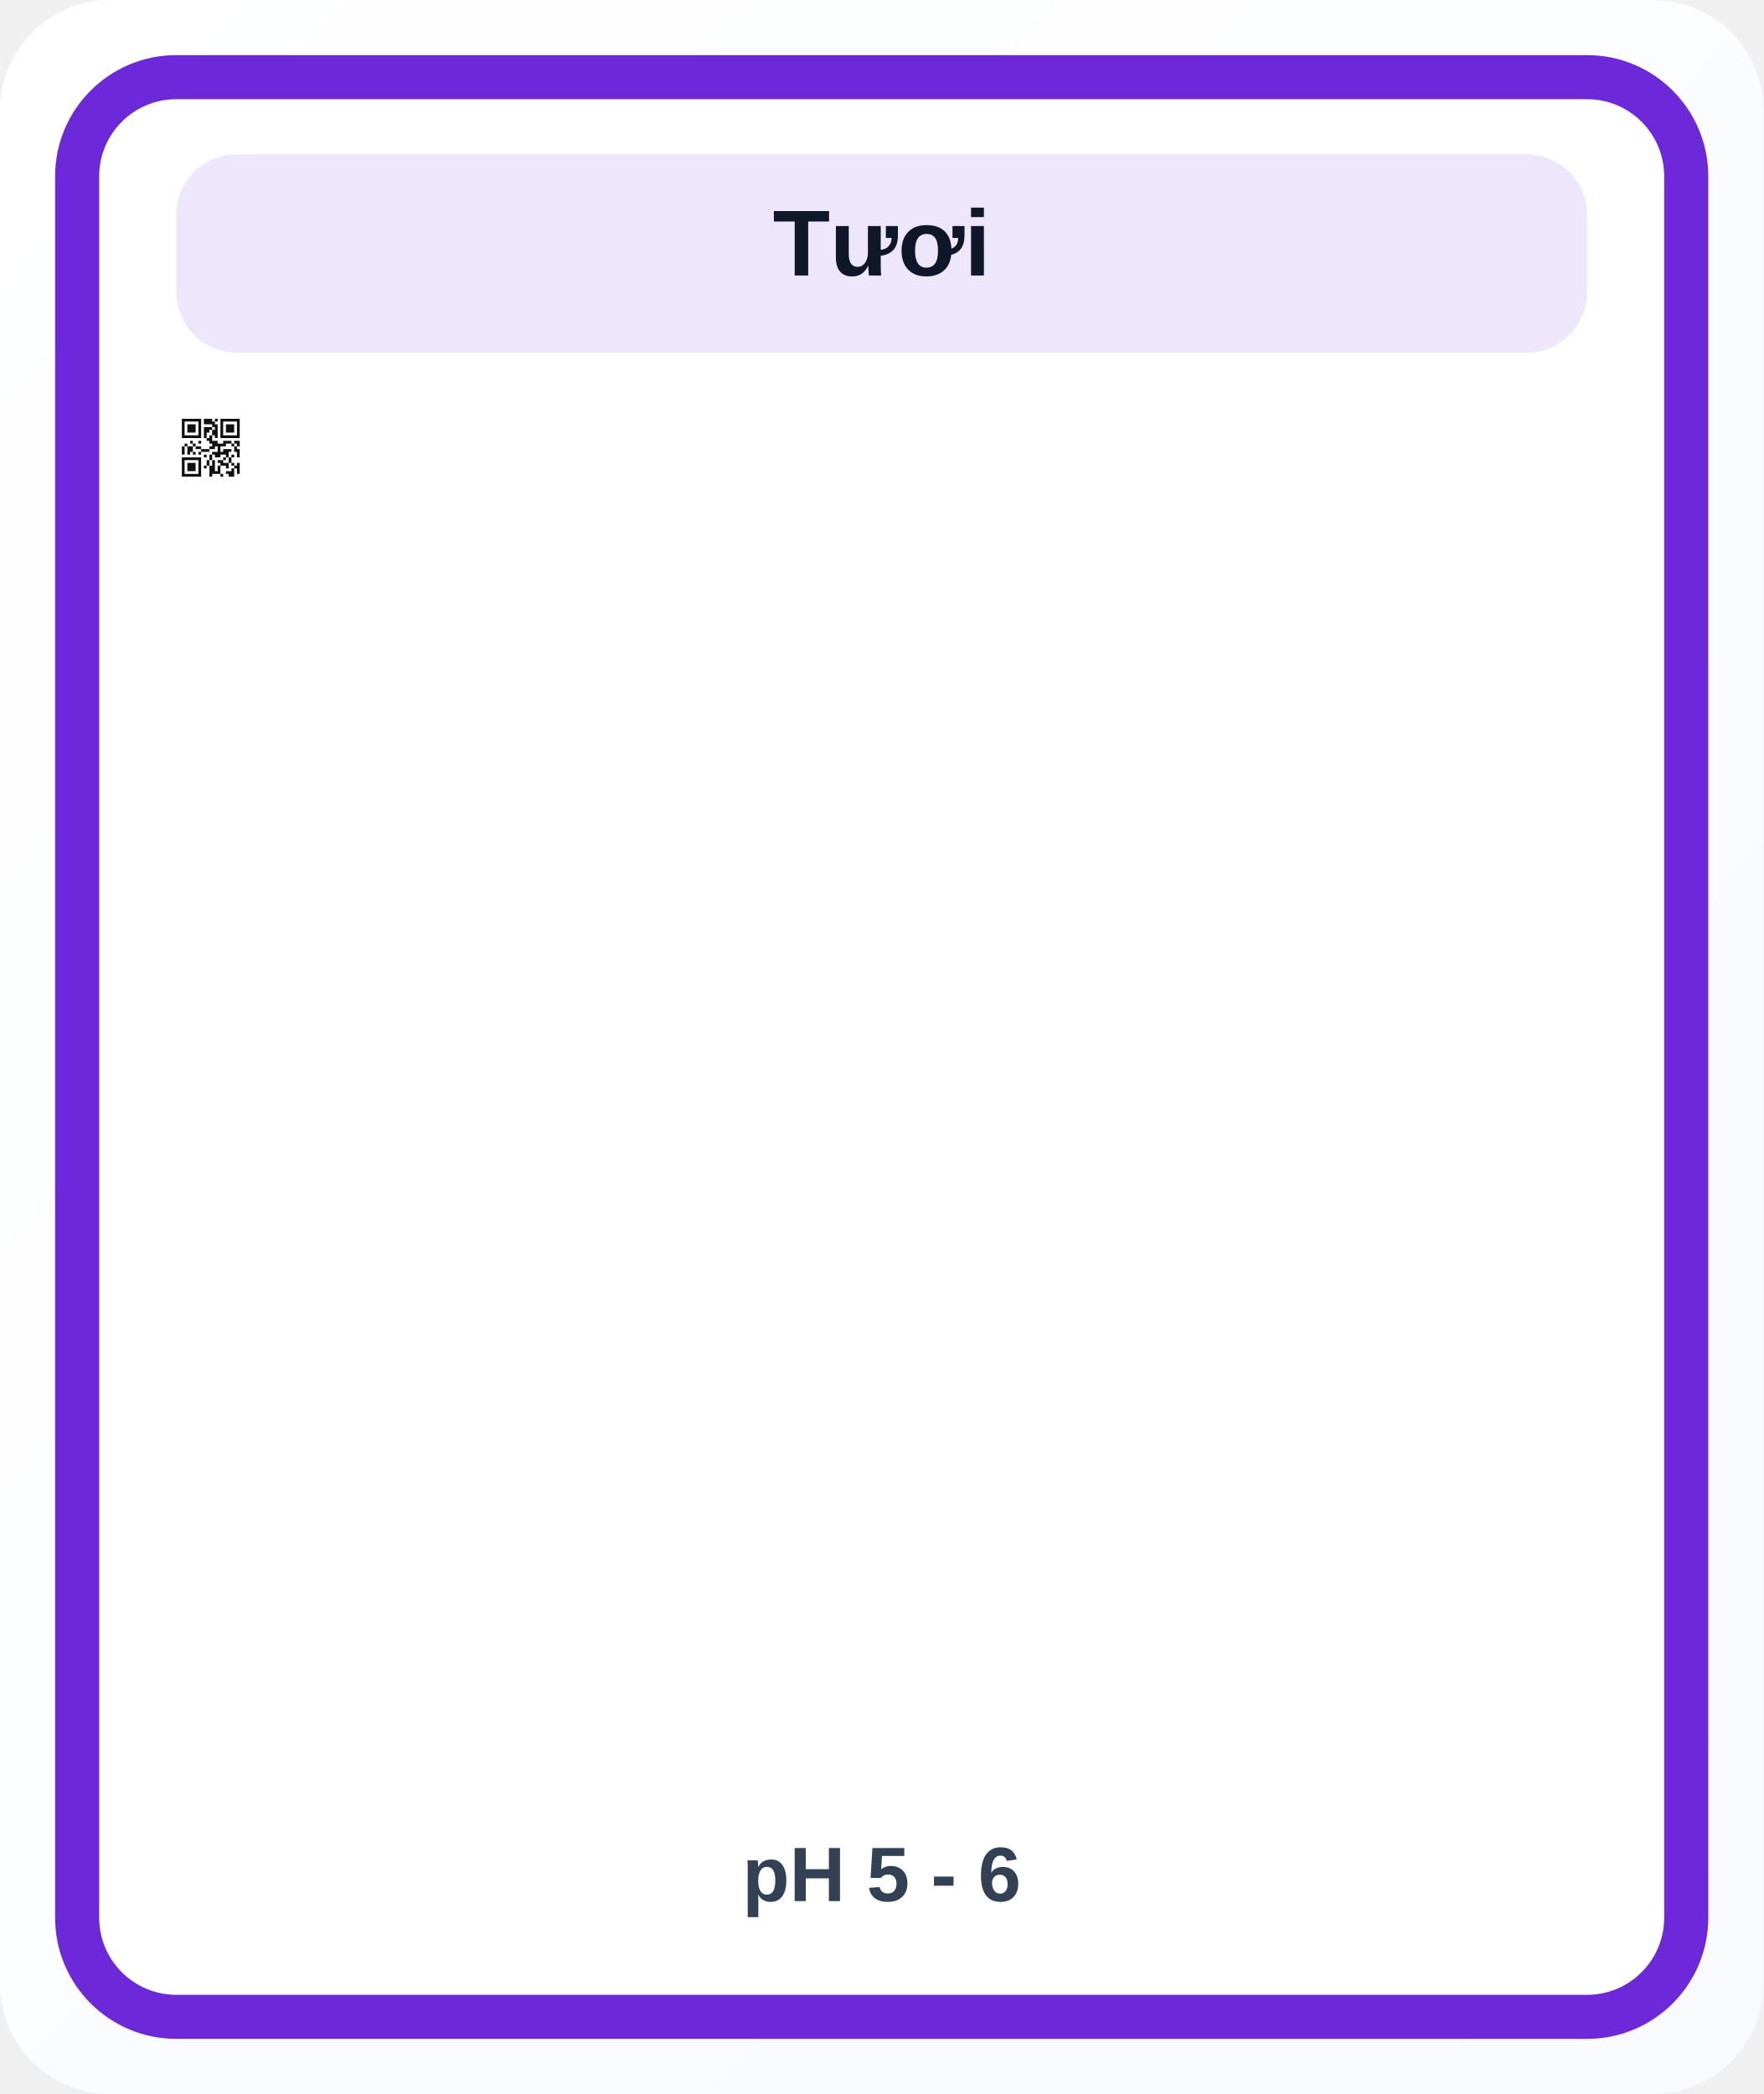
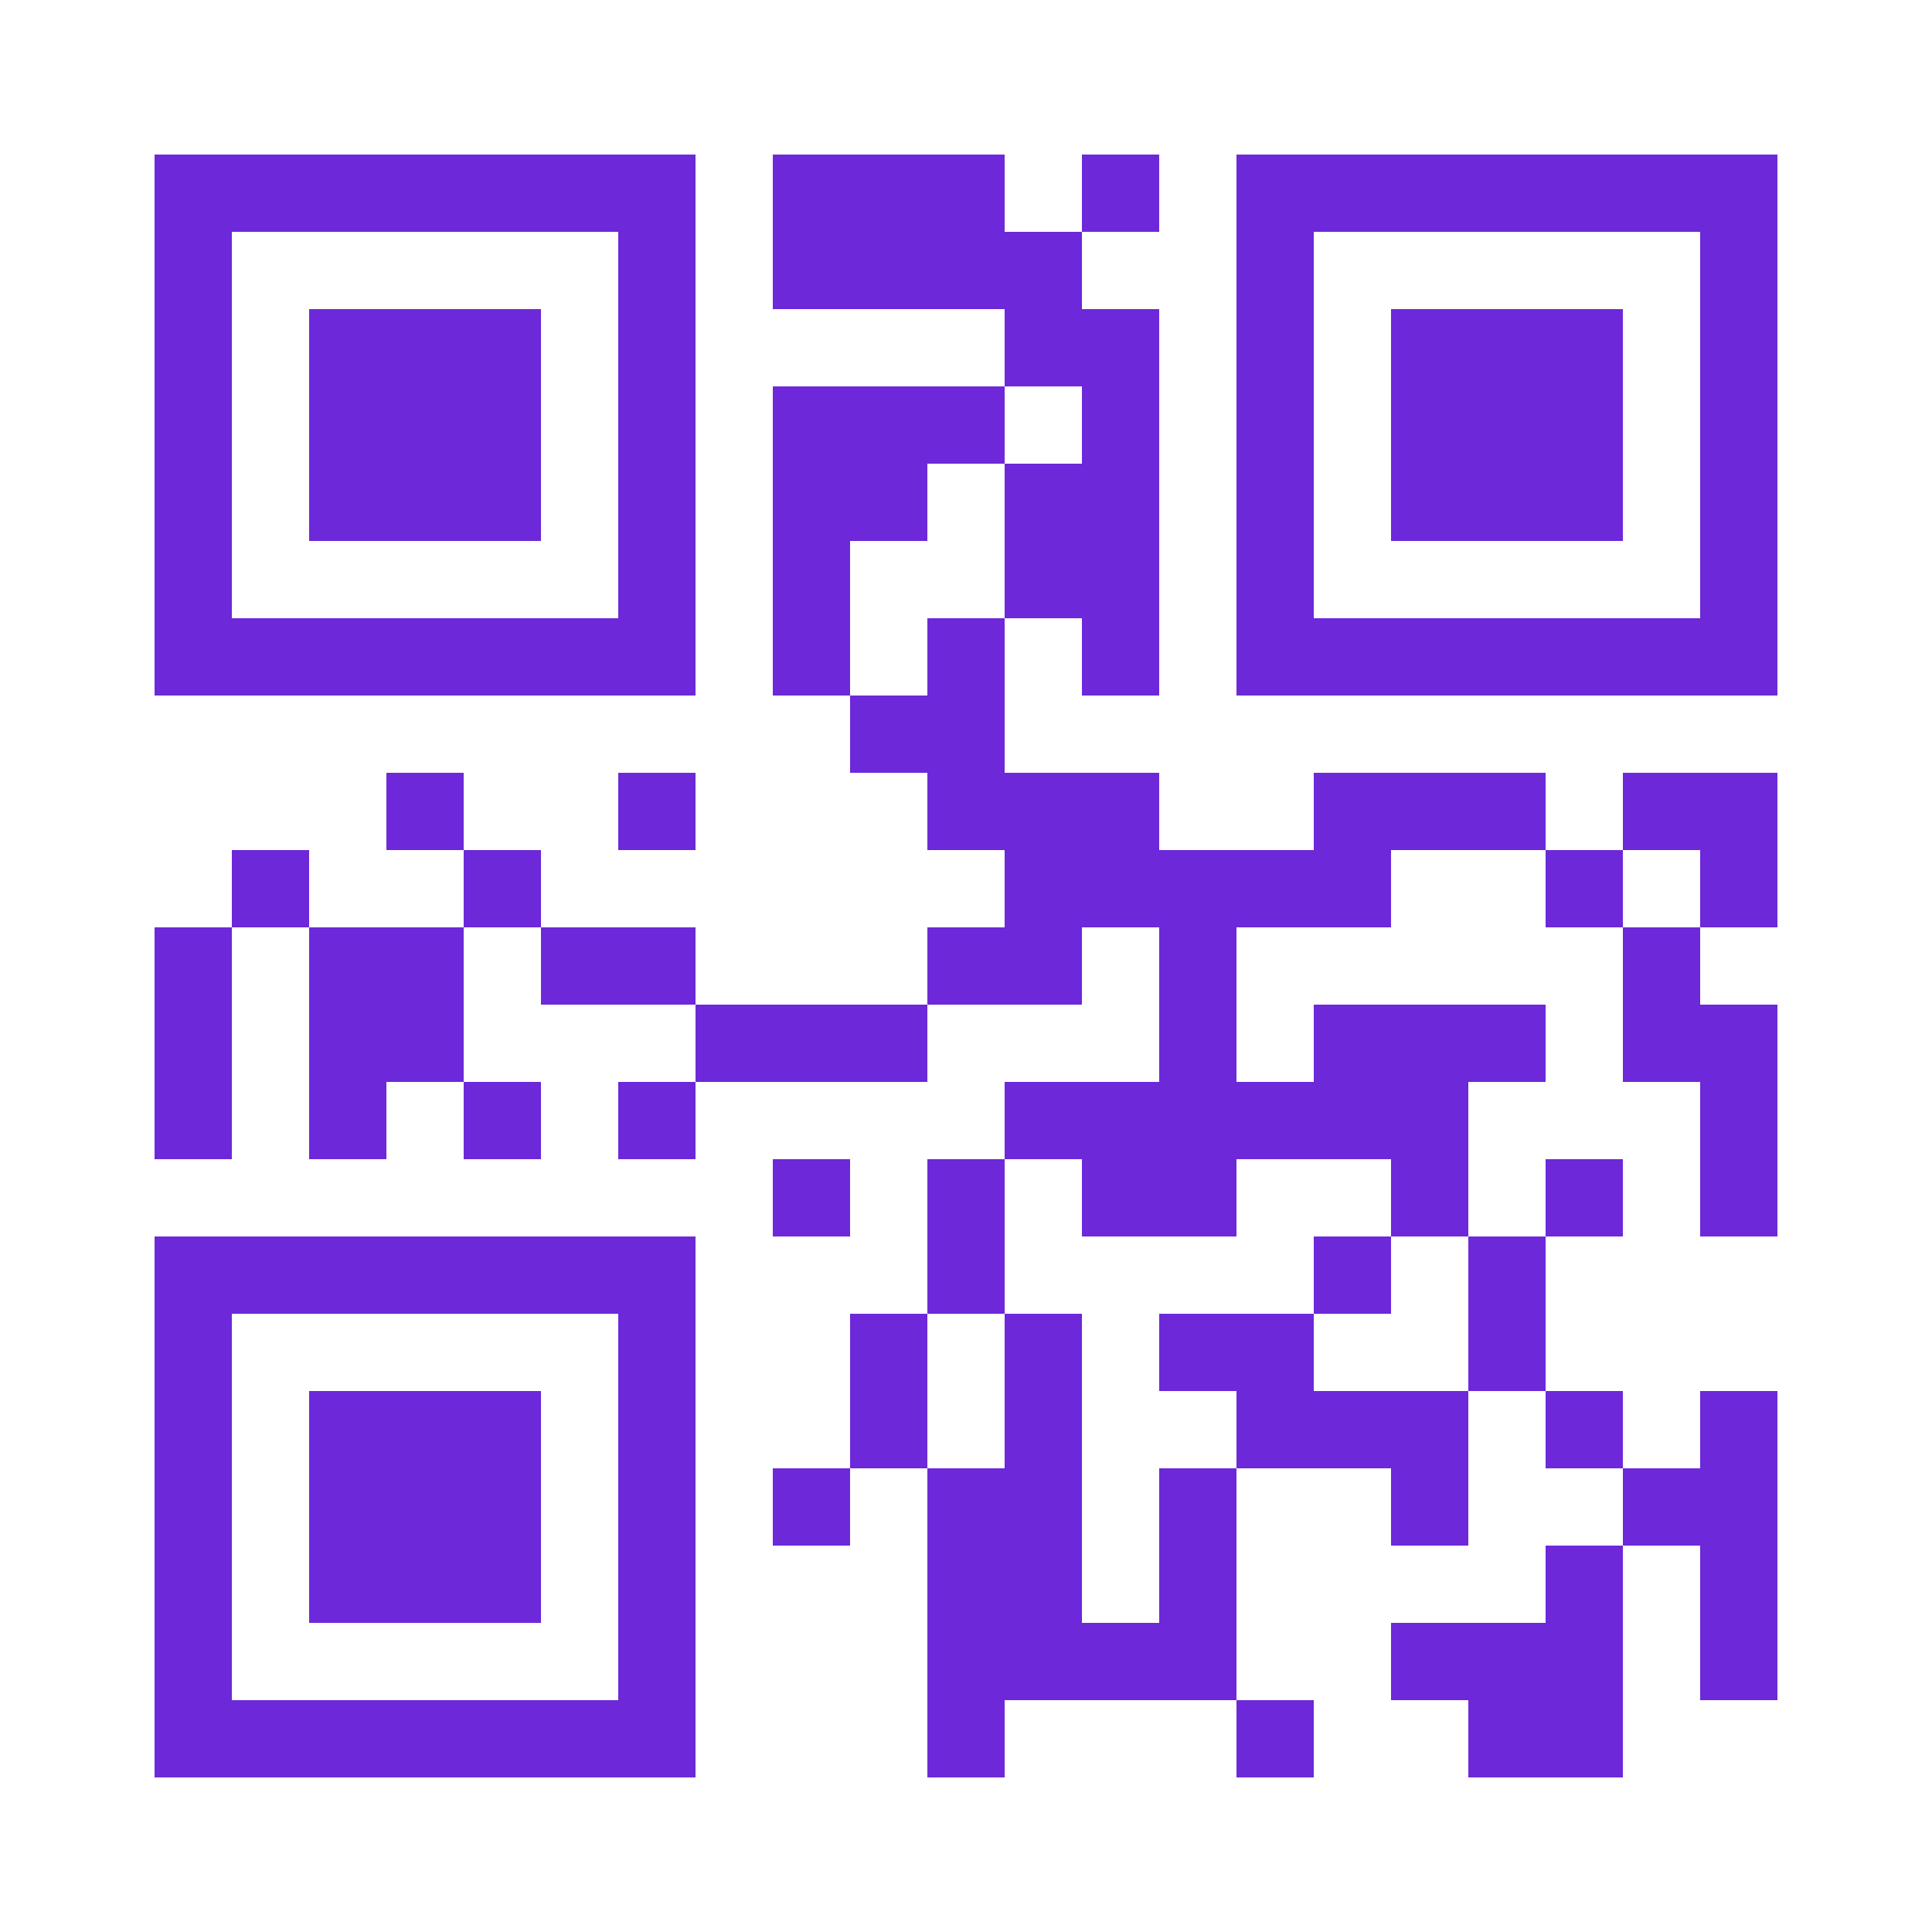
- <svg xmlns="http://www.w3.org/2000/svg" viewBox="0 0 640 760" width="640" height="760" role="img" aria-label="Mã QR BioSmart Tươi">
-   <defs>
-     <linearGradient id="bg" x1="0" y1="0" x2="1" y2="1">
-       <stop offset="0%" stop-color="#ffffff" />
-       <stop offset="100%" stop-color="#f8fafc" />
-     </linearGradient>
-   </defs>
-   <rect x="0" y="0" width="640" height="760" rx="40" fill="url(#bg)" />
-   <rect x="28" y="28" width="584" height="704" rx="36" fill="#ffffff" stroke="#6d28d9" stroke-width="16" />
-   <rect x="64" y="56" width="512" height="72" rx="22" fill="#6d28d9" opacity="0.12" />
-   <text x="320" y="100" text-anchor="middle" font-family="Arial, sans-serif" font-size="34" font-weight="700" fill="#0f172a">Tươi</text>
-   <text x="320" y="690" text-anchor="middle" font-family="Arial, sans-serif" font-size="28" font-weight="600" fill="#334155">pH 5 - 6</text>
-   <g transform="translate(64 150)">
-     <path fill="#ffffff" d="M0 0h25v25H0z" />
-     <path stroke="#111111" d="M2 2.5h7m1 0h3m1 0h1m1 0h7M2 3.5h1m5 0h1m1 0h4m2 0h1m5 0h1M2 4.5h1m1 0h3m1 0h1m4 0h2m1 0h1m1 0h3m1 0h1M2 5.5h1m1 0h3m1 0h1m1 0h3m1 0h1m1 0h1m1 0h3m1 0h1M2 6.5h1m1 0h3m1 0h1m1 0h2m1 0h2m1 0h1m1 0h3m1 0h1M2 7.5h1m5 0h1m1 0h1m2 0h2m1 0h1m5 0h1M2 8.5h7m1 0h1m1 0h1m1 0h1m1 0h7M11 9.5h2M5 10.5h1m2 0h1m3 0h3m2 0h3m1 0h2M3 11.5h1m2 0h1m6 0h5m2 0h1m1 0h1M2 12.5h1m1 0h2m1 0h2m3 0h2m1 0h1m5 0h1M2 13.5h1m1 0h2m3 0h3m3 0h1m1 0h3m1 0h2M2 14.5h1m1 0h1m1 0h1m1 0h1m4 0h6m3 0h1M10 15.5h1m1 0h1m1 0h2m2 0h1m1 0h1m1 0h1M2 16.5h7m3 0h1m4 0h1m1 0h1M2 17.5h1m5 0h1m2 0h1m1 0h1m1 0h2m2 0h1M2 18.5h1m1 0h3m1 0h1m2 0h1m1 0h1m2 0h3m1 0h1m1 0h1M2 19.5h1m1 0h3m1 0h1m1 0h1m1 0h2m1 0h1m2 0h1m2 0h2M2 20.5h1m1 0h3m1 0h1m3 0h2m1 0h1m4 0h1m1 0h1M2 21.5h1m5 0h1m3 0h4m2 0h3m1 0h1M2 22.5h7m3 0h1m3 0h1m2 0h2" />
-   </g>
+ <svg xmlns="http://www.w3.org/2000/svg" width="512" height="512" viewBox="0 0 25 25" shape-rendering="crispEdges">
+   <path fill="#ffffff" d="M0 0h25v25H0z" />
+   <path stroke="#6d28d9" d="M2 2.5h7m1 0h3m1 0h1m1 0h7M2 3.5h1m5 0h1m1 0h4m2 0h1m5 0h1M2 4.5h1m1 0h3m1 0h1m4 0h2m1 0h1m1 0h3m1 0h1M2 5.5h1m1 0h3m1 0h1m1 0h3m1 0h1m1 0h1m1 0h3m1 0h1M2 6.5h1m1 0h3m1 0h1m1 0h2m1 0h2m1 0h1m1 0h3m1 0h1M2 7.5h1m5 0h1m1 0h1m2 0h2m1 0h1m5 0h1M2 8.5h7m1 0h1m1 0h1m1 0h1m1 0h7M11 9.5h2M5 10.5h1m2 0h1m3 0h3m2 0h3m1 0h2M3 11.5h1m2 0h1m6 0h5m2 0h1m1 0h1M2 12.5h1m1 0h2m1 0h2m3 0h2m1 0h1m5 0h1M2 13.5h1m1 0h2m3 0h3m3 0h1m1 0h3m1 0h2M2 14.5h1m1 0h1m1 0h1m1 0h1m4 0h6m3 0h1M10 15.5h1m1 0h1m1 0h2m2 0h1m1 0h1m1 0h1M2 16.5h7m3 0h1m4 0h1m1 0h1M2 17.5h1m5 0h1m2 0h1m1 0h1m1 0h2m2 0h1M2 18.5h1m1 0h3m1 0h1m2 0h1m1 0h1m2 0h3m1 0h1m1 0h1M2 19.5h1m1 0h3m1 0h1m1 0h1m1 0h2m1 0h1m2 0h1m2 0h2M2 20.5h1m1 0h3m1 0h1m3 0h2m1 0h1m4 0h1m1 0h1M2 21.5h1m5 0h1m3 0h4m2 0h3m1 0h1M2 22.5h7m3 0h1m3 0h1m2 0h2" />
</svg>
